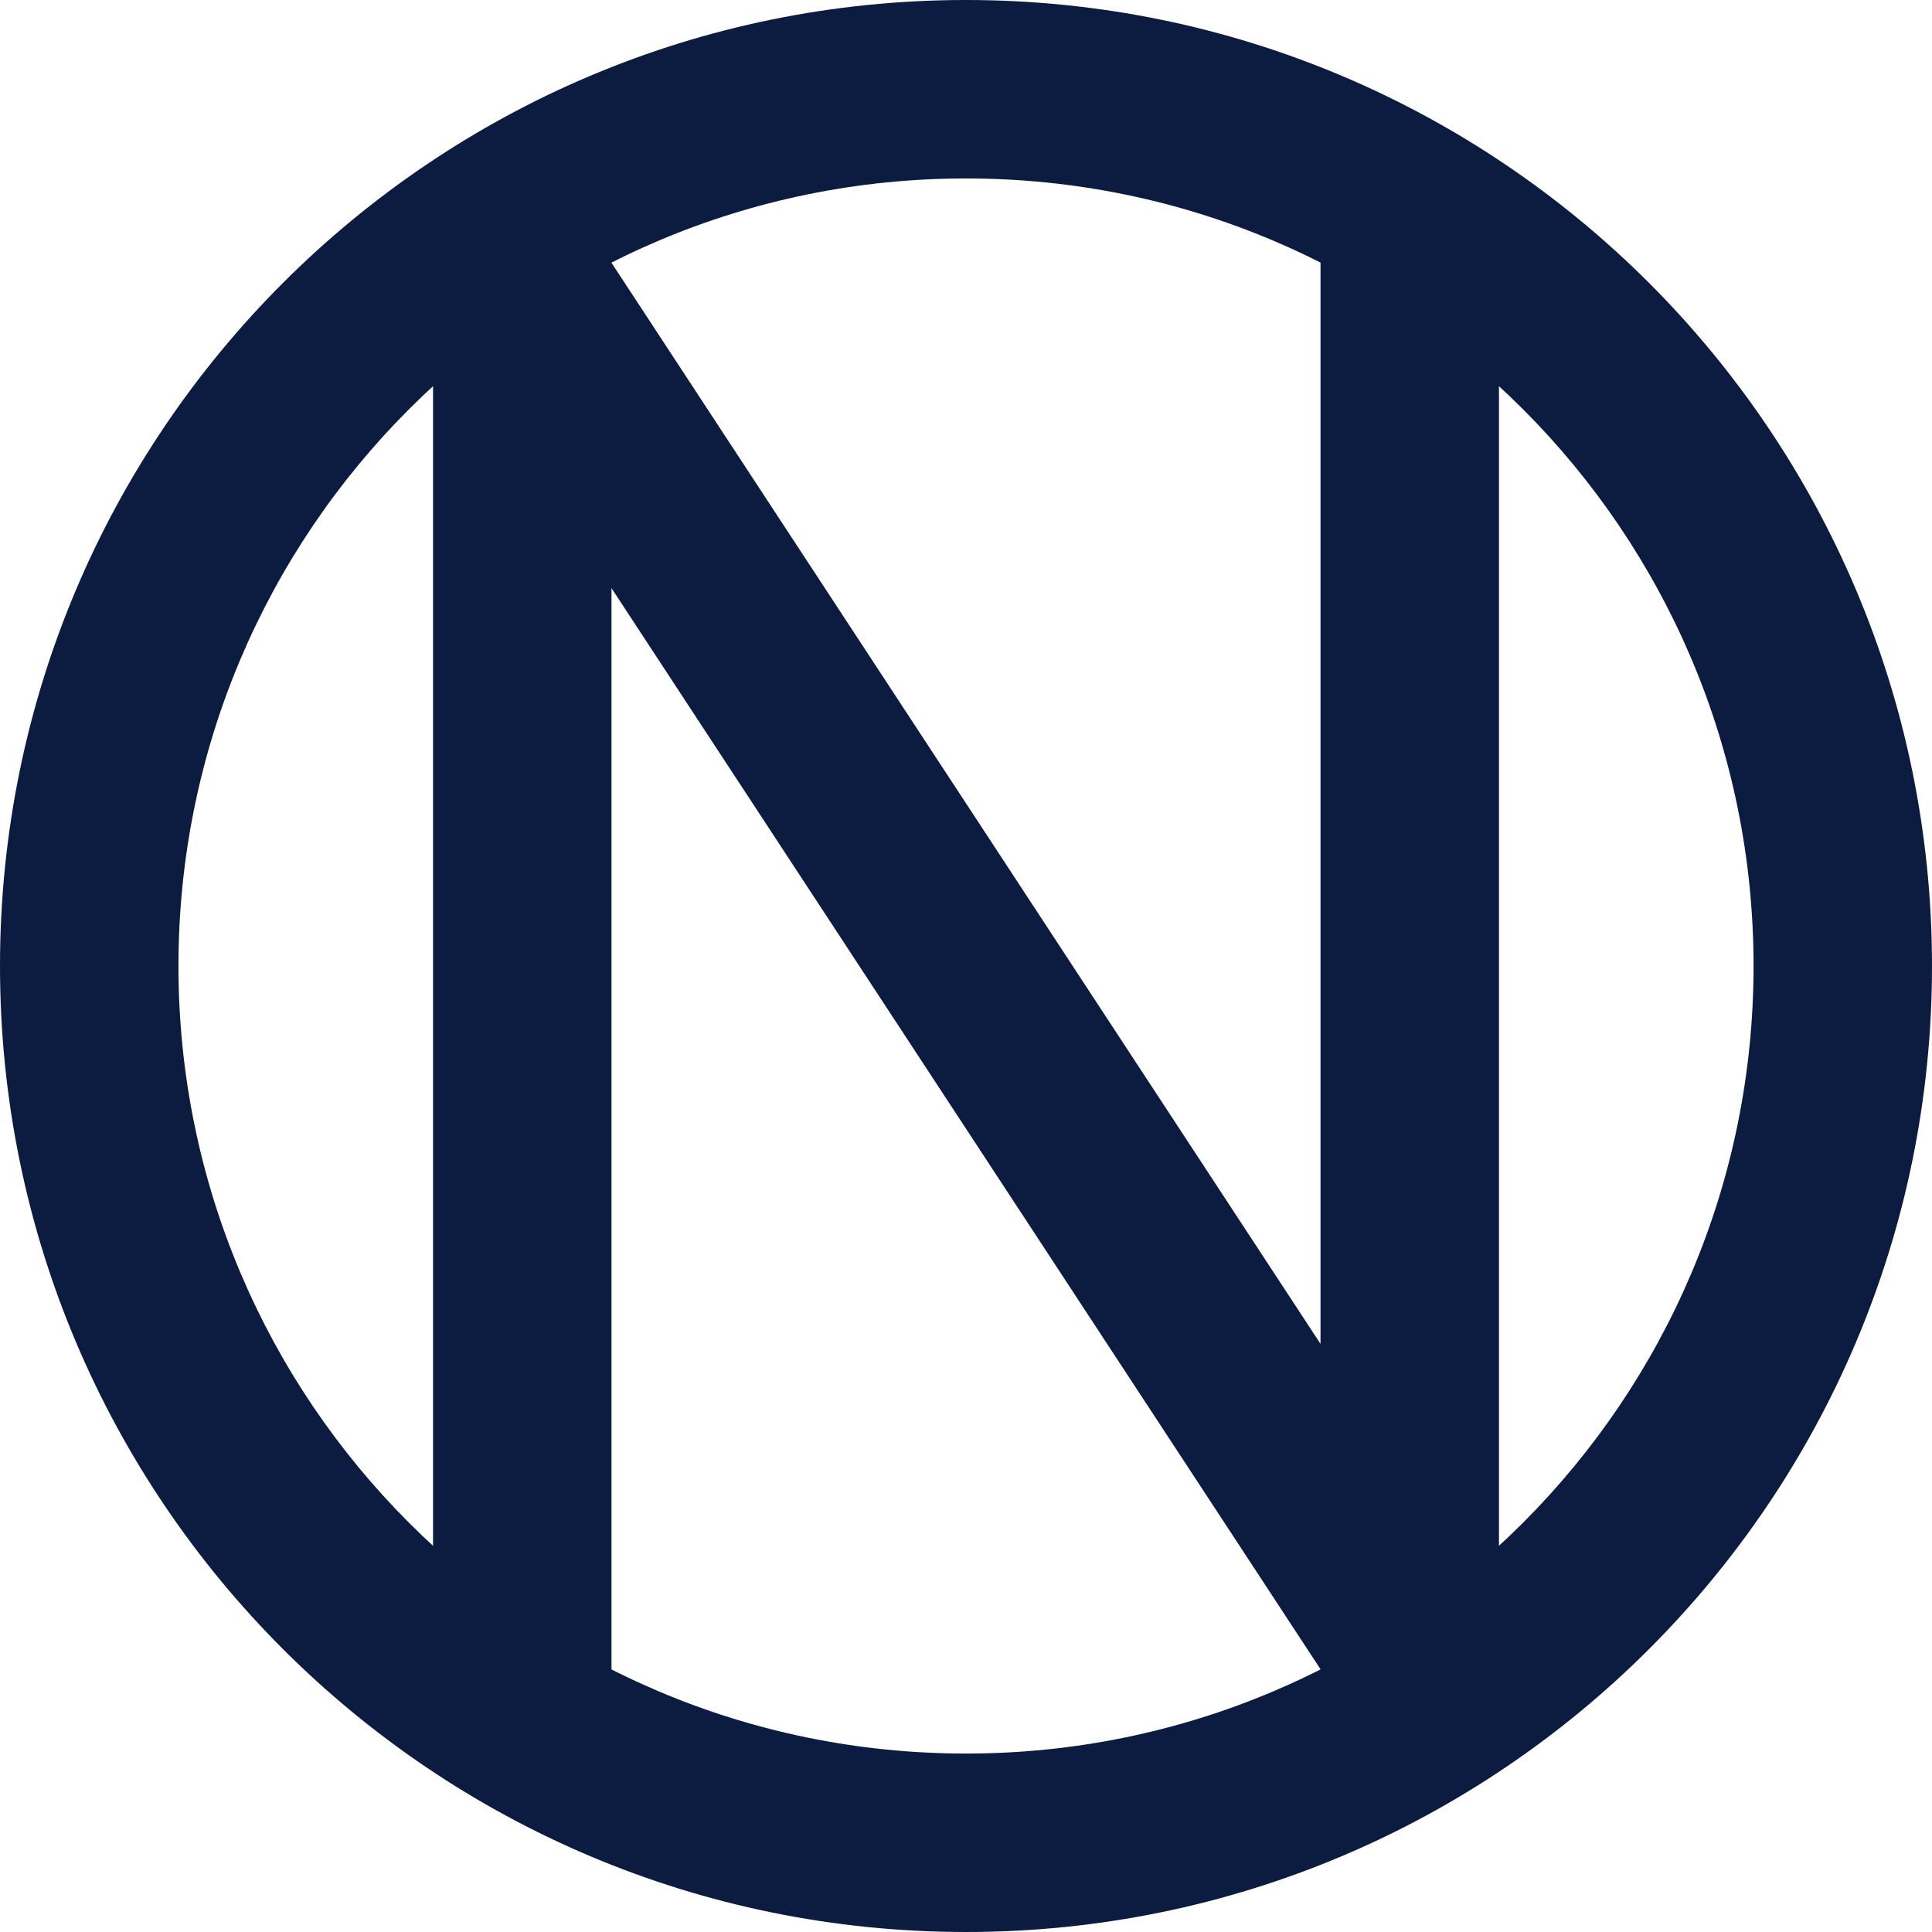
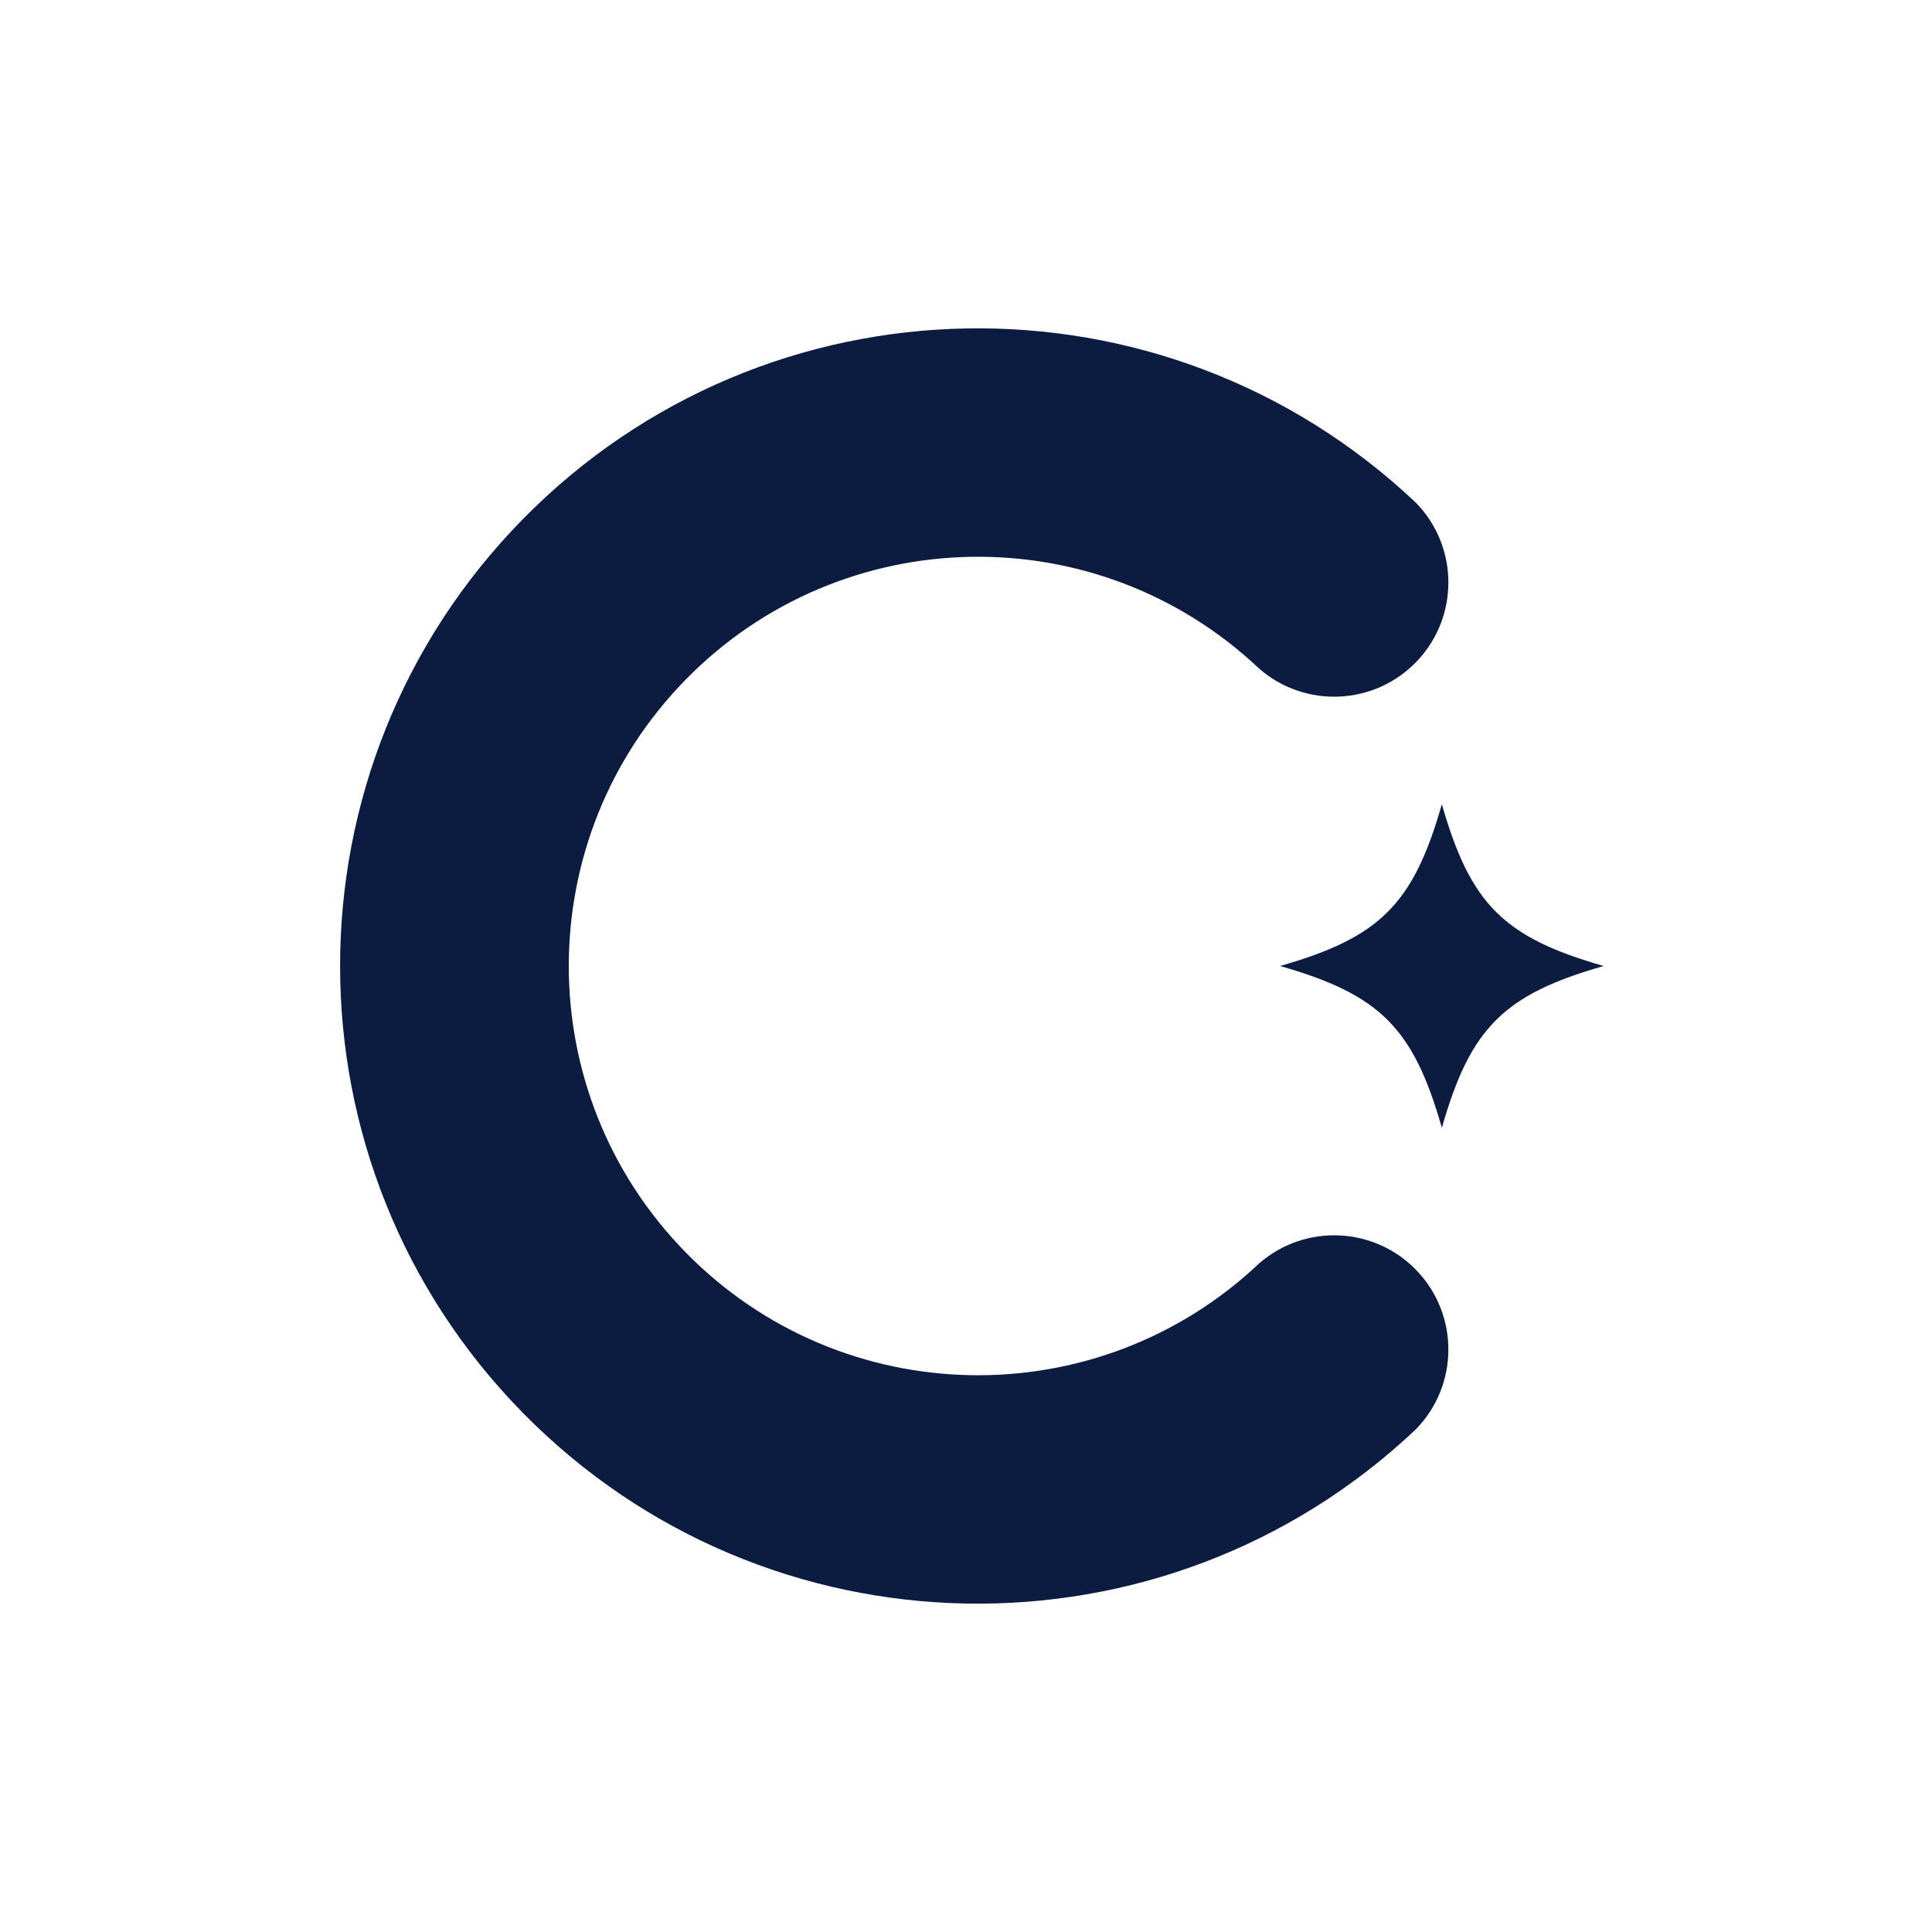
- <svg xmlns="http://www.w3.org/2000/svg" viewBox="106 106 812 812" width="812" height="812" role="img" aria-label="Natively mark">
-   <path fill="#0C1C40" d="M512 106 A406 406 0 1 1 512 918 A406 406 0 1 1 512 106 Z M512 181 A331 331 0 1 0 512 843 A331 331 0 1 0 512 181 Z M288 194.91 H363 V829.09 H288 Z M661 194.91 H736 V829.09 H661 Z M269.75 211 L359.44 211 L754.25 813 L664.56 813 Z" />
+ <svg xmlns="http://www.w3.org/2000/svg" viewBox="106 106 812 812" width="812" height="812" role="img" aria-label="Clevi mark">
+   <path fill="#0C1C40" d="M701.1 317.3 A268 268 0 1 0 701.1 706.7 A48 48 0 0 0 635.2 637.0 A172 172 0 1 1 635.2 387.0 A48 48 0 0 0 701.1 317.3 Z M712 580 C724 538 738 524 780 512 C738 500 724 486 712 444 C700 486 686 500 644 512 C686 524 700 538 712 580 Z" />
</svg>
